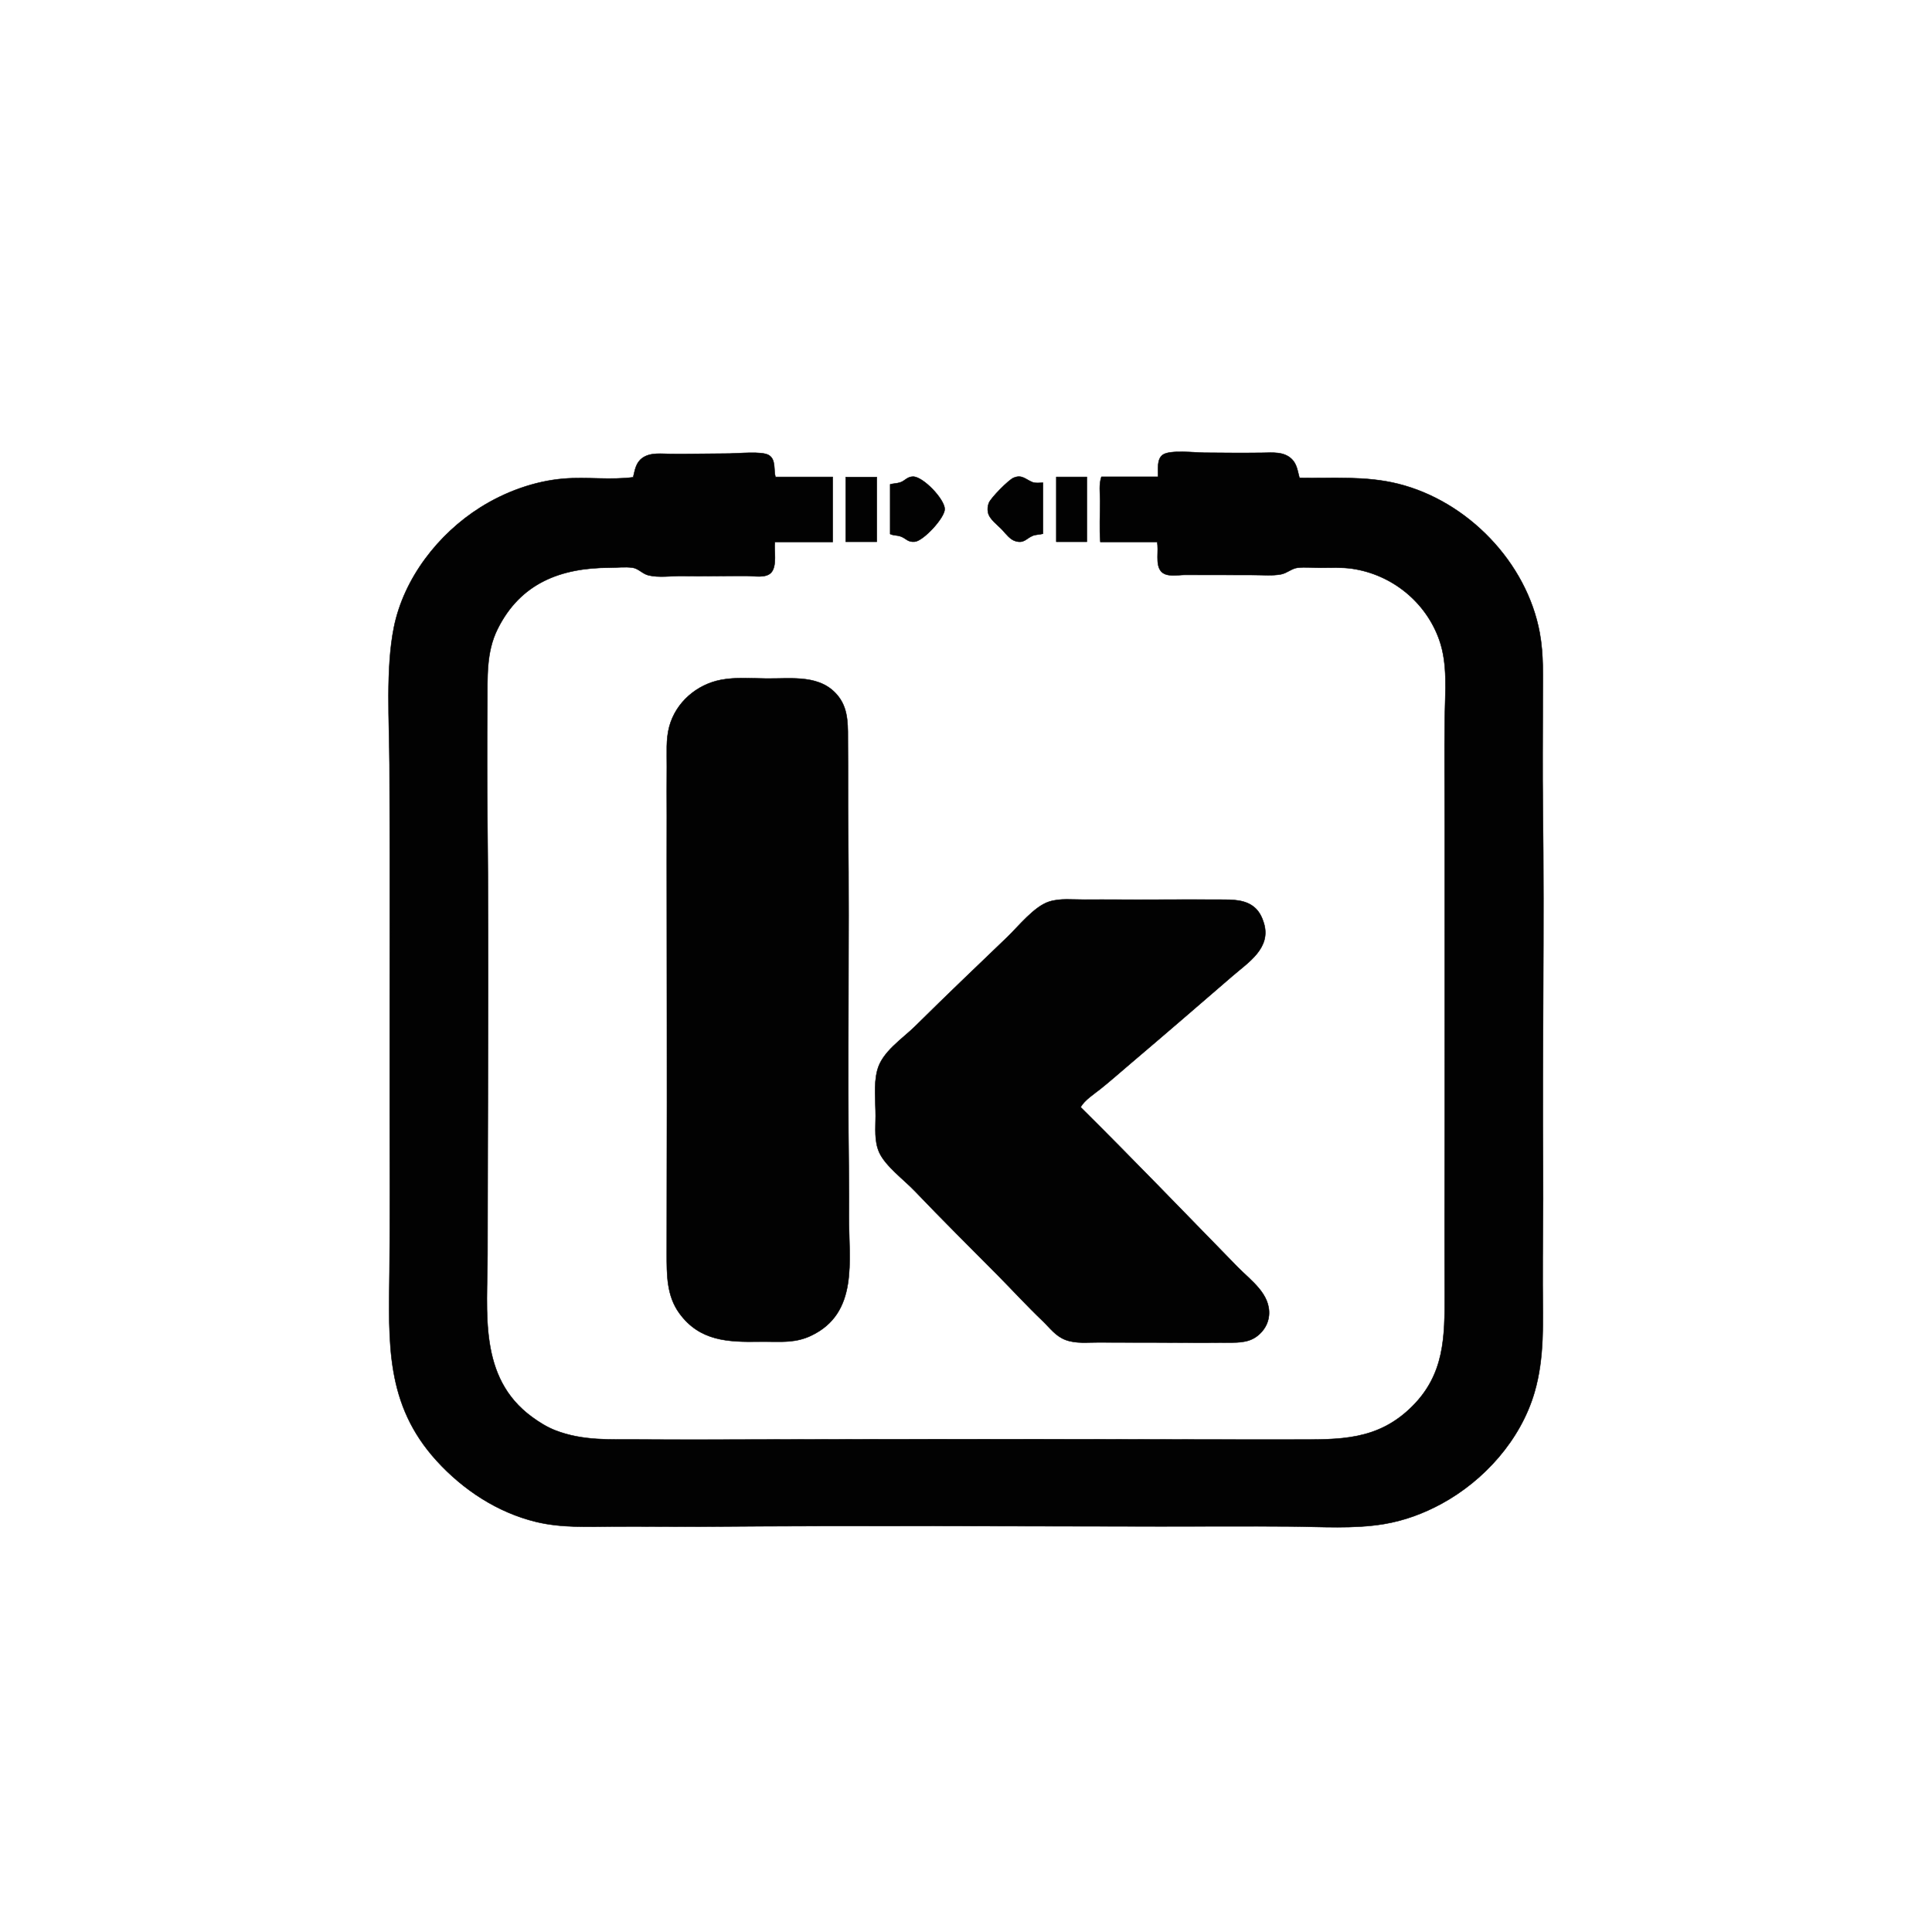
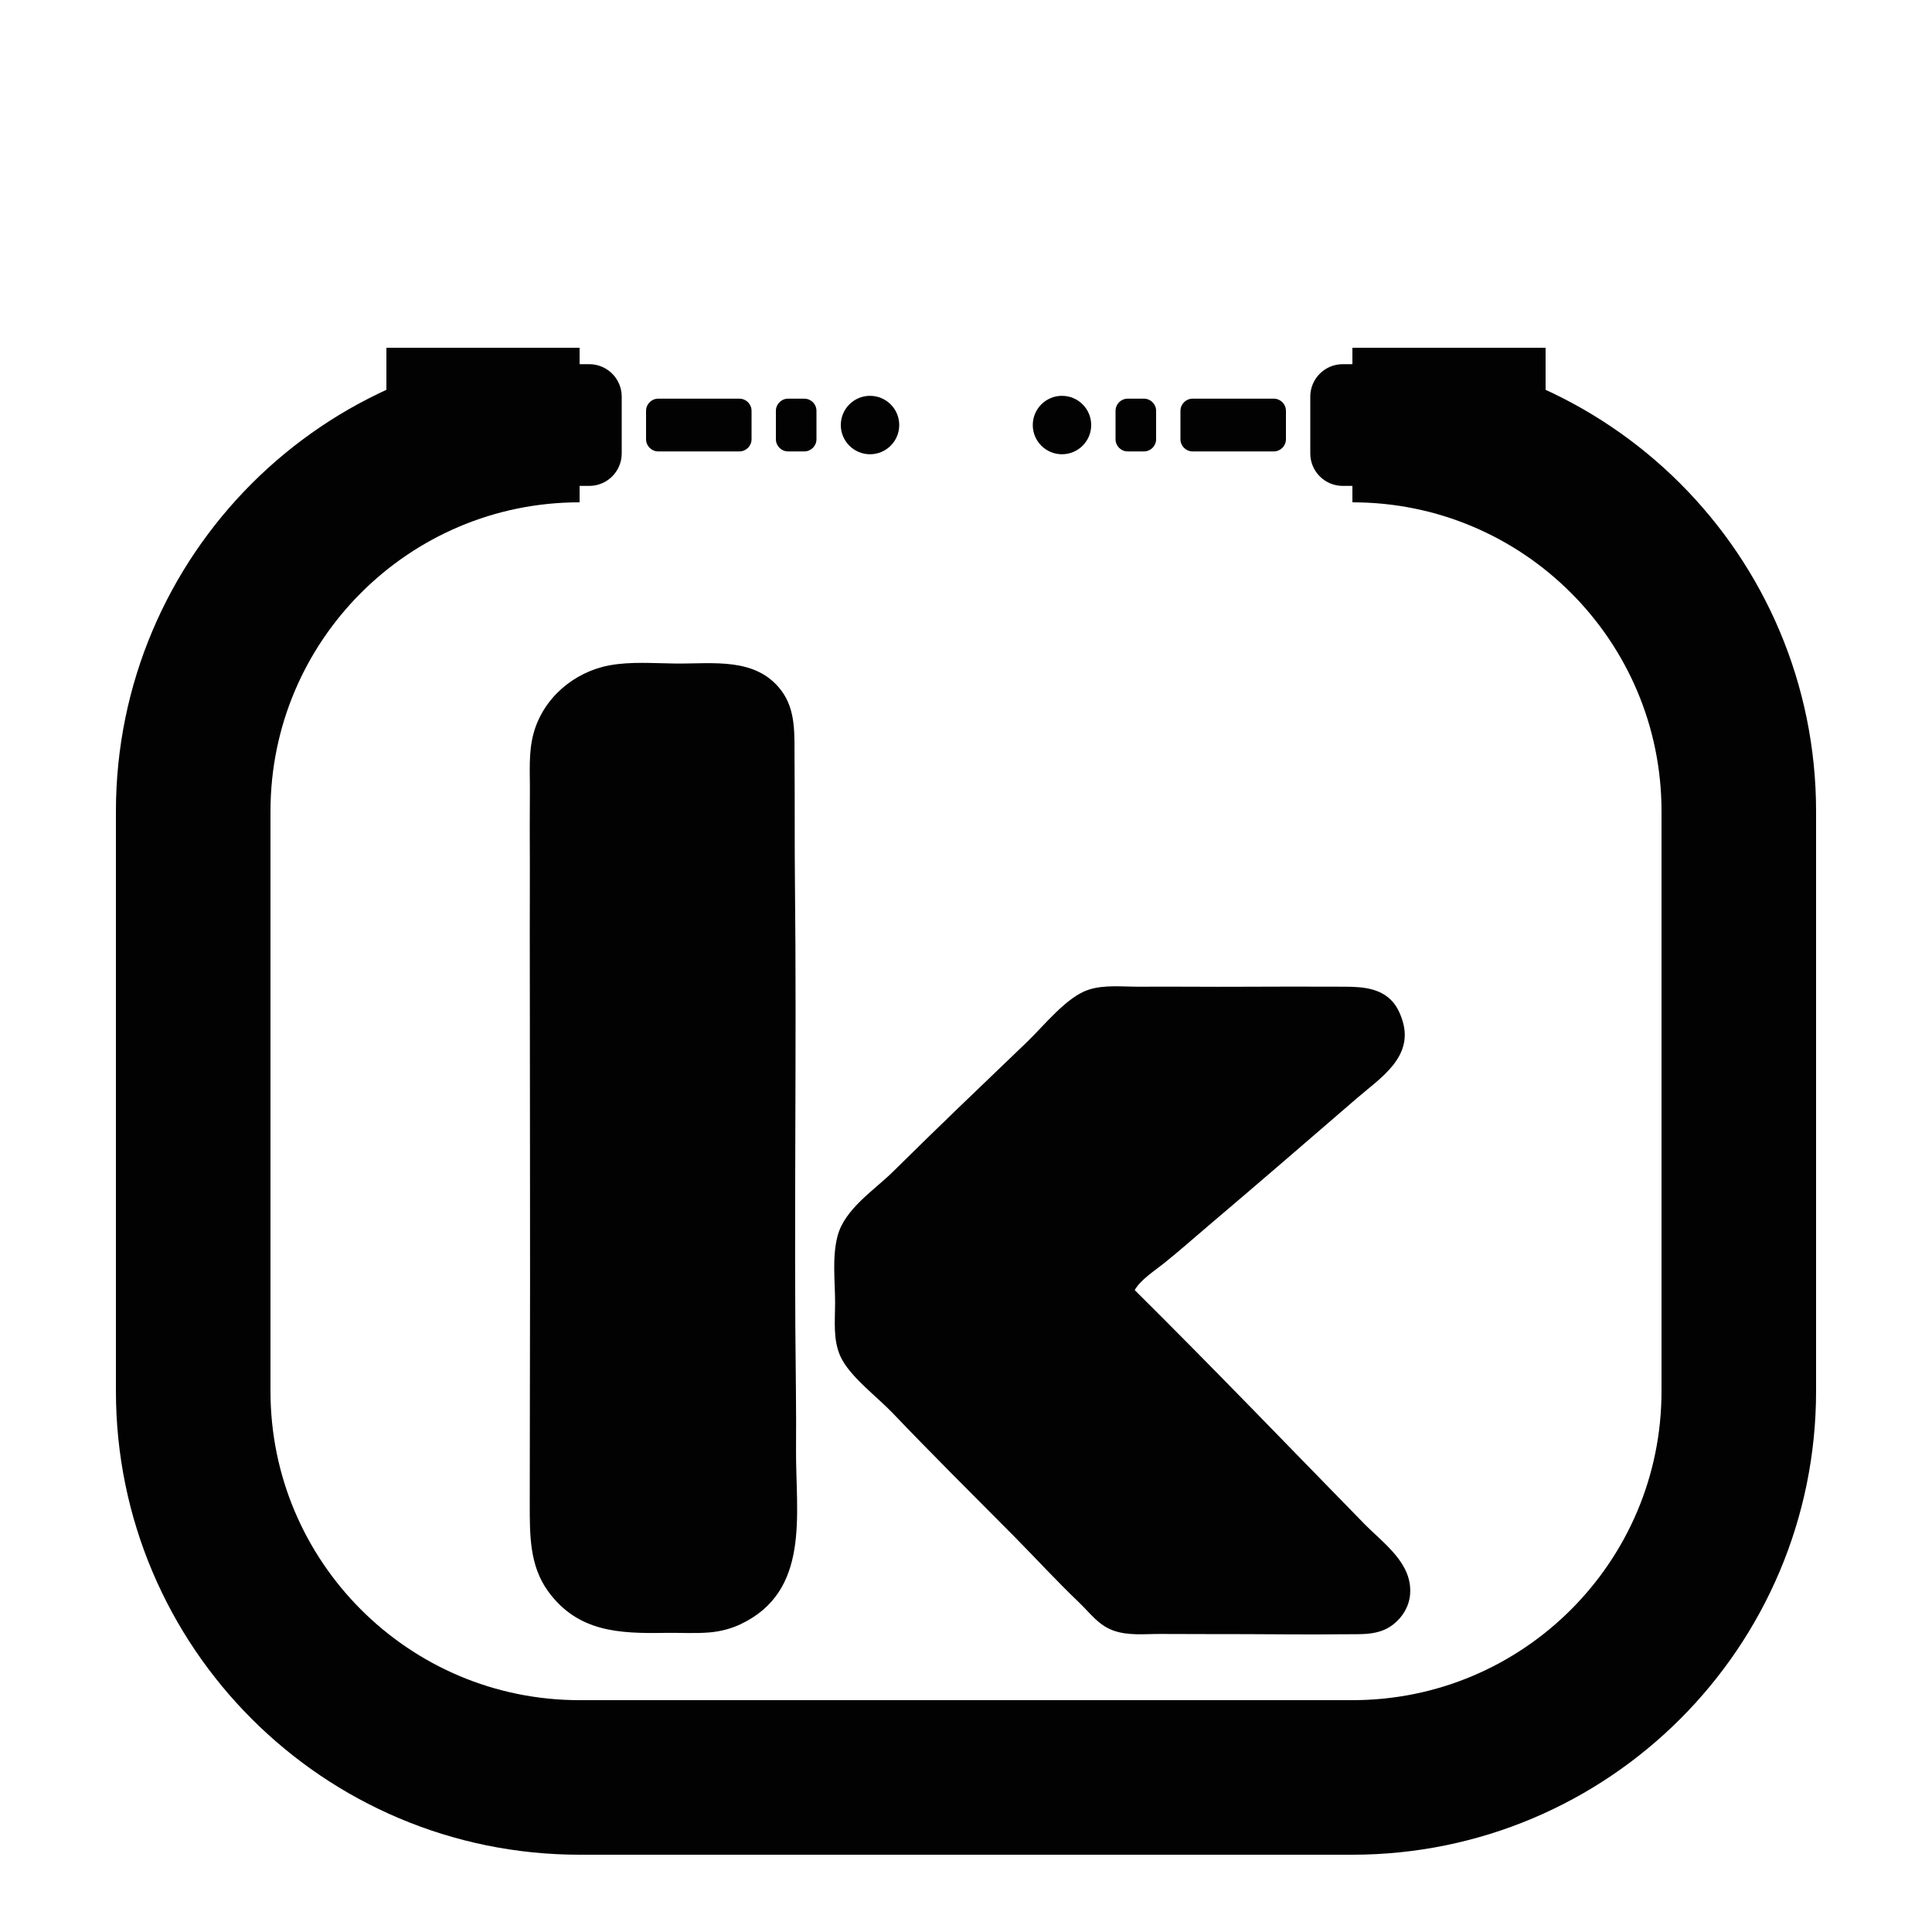
- <svg xmlns="http://www.w3.org/2000/svg" viewBox="0 0 1095 1095" width="1095" height="1095">
-   <path d="M736.5 270.84C755.29 271.16 774.03 269.63 792.42 274.22C831.78 284.03 865.32 318.7 872.67 358.69C874.97 371.18 874.42 383.86 874.4 396.5C874.38 416.83 874.18 437.18 874.44 457.5C875.34 526.15 874.05 594.84 874.56 663.5C874.72 685.17 874.25 706.83 874.34 728.5C874.43 749.03 875.52 769.36 869.68 789.28C861.81 816.13 841.15 839.18 816.84 852.36C806.74 857.84 795.82 861.86 784.46 863.76C767.21 866.63 748.94 865.3 731.5 865.15C706.84 864.95 682.16 865.15 657.5 865.12C572.18 865.02 486.82 864.55 401.5 865.23C383.83 865.36 366.17 865.09 348.5 865.18C333.64 865.27 318.44 866.08 303.86 862.55C281.98 857.24 262.58 844.48 247.52 827.97C218.29 795.94 220.33 760.98 220.76 720.5C221.09 689.85 220.92 659.16 220.88 628.5C220.81 563.51 221.12 498.5 220.77 433.5C220.65 409.31 218.53 378.93 223.25 355.58C228.88 327.74 248.39 302.63 272.17 287.64C286.23 278.78 302.89 272.66 319.5 271.29C332.53 270.22 345.94 272.2 358.86 270.5C359.88 266.35 360.36 262.26 364.09 259.57C368.75 256.23 375.12 257.27 380.5 257.29C391.5 257.33 402.5 257.12 413.5 257.05C418.59 257.02 431.54 255.61 435.62 257.9C439.93 260.33 438.37 266.37 439.5 270.32C450.32 270.32 461.14 270.32 471.96 270.32C471.96 282.61 471.96 294.9 471.96 307.19C461.03 307.19 450.11 307.19 439.18 307.19C438.62 312.01 440.56 320.72 437.06 324.55C434.05 327.81 427.45 326.44 423.5 326.41C411.15 326.33 398.8 326.67 386.45 326.48C380.4 326.38 373.42 327.52 367.51 326.06C364.1 325.22 361.89 322.21 358.5 321.74C354.31 321.16 349.73 321.74 345.5 321.74C317.78 321.81 294.95 330.47 282.01 356.53C275.41 369.81 276.36 384.15 276.23 398.5C276.02 421.15 276.05 443.85 276.28 466.5C277.12 547.81 276.31 629.18 276.32 710.5C276.32 743.78 270.95 780.65 301.44 803.04C305.55 806.06 309.99 808.84 314.75 810.69C330.45 816.78 345.95 815.75 362.5 815.87C386.5 816.04 410.5 815.93 434.5 815.87C516.5 815.65 598.5 815.62 680.5 815.88C698.17 815.94 715.83 815.89 733.5 815.9C759.41 815.92 780.93 816.57 800.5 796.99C818.74 778.74 818.88 757.71 818.81 733.5C818.78 718.83 818.71 704.17 818.74 689.5C818.93 615.5 818.75 541.5 818.81 467.5C818.83 447.17 818.56 426.82 818.85 406.5C819.06 392.04 820.64 376.57 815.75 362.69C808.18 341.2 788.94 325.63 766.39 322.31C760.5 321.45 754.43 321.79 748.5 321.8C744.24 321.81 739.73 321.3 735.5 321.78C732.05 322.17 729.5 324.84 726.02 325.5C721.09 326.43 715.51 325.86 710.5 325.88C697.5 325.92 684.5 325.76 671.5 325.82C667.38 325.84 660.83 327.34 657.89 323.61C654.72 319.6 656.91 312.02 655.82 307.19C645.1 307.19 634.37 307.19 623.65 307.19C623.04 299.43 623.54 291.54 623.5 283.75C623.48 279.29 622.78 274.39 624.26 270.24C634.94 270.24 645.63 270.24 656.31 270.24C656.49 266.36 655.43 260.16 659.17 257.67C663.35 254.9 677.26 256.53 682.5 256.58C693.49 256.69 704.51 256.77 715.5 256.63C721.32 256.56 727.71 255.8 732.22 260.29C735.12 263.19 735.46 267.13 736.5 270.84ZM496.95 270.41C496.95 282.63 496.95 294.84 496.95 307.06C491.08 307.06 485.2 307.06 479.32 307.06C479.32 294.84 479.32 282.63 479.32 270.41C485.2 270.41 491.08 270.41 496.95 270.41ZM504.52 302.65C504.52 293.27 504.52 283.88 504.52 274.5C506.3 274.04 508.32 274.02 510.07 273.48C512.96 272.59 514.09 270.15 517.5 270.14C523.19 270.13 535.33 282.86 535.43 288.5C535.53 293.41 523.4 306.51 518.5 307.01C514.42 307.42 513.66 305.14 510.42 304.01C508.32 303.27 506.49 303.61 504.52 302.65ZM591.13 273.59C591.13 283.23 591.13 292.86 591.13 302.5C589.3 303.02 586.97 302.93 585.23 303.68C581.52 305.26 580.48 308.04 575.69 306.74C572.54 305.88 570.21 302.67 568.11 300.38C565.55 297.59 560.77 294.34 559.99 290.47C559.62 288.62 559.78 286.72 560.5 284.97C561.69 282.08 571.55 272.08 574.41 270.84C579.24 268.74 581.28 271.78 585.22 273.31C586.95 273.99 589.32 273.6 591.13 273.59ZM616.01 270.32C616.01 282.57 616.01 294.81 616.01 307.06C610.23 307.06 604.45 307.06 598.68 307.06C598.68 294.81 598.68 282.57 598.68 270.32C604.45 270.32 610.23 270.32 616.01 270.32ZM408.66 385.31C416.97 383.73 426.07 384.5 434.5 384.58C448.9 384.73 465.6 381.98 475.45 395.07C481.22 402.75 480.48 412.39 480.56 421.5C480.7 437.5 480.55 453.5 480.72 469.5C481.44 535.16 480.26 600.84 481.1 666.5C481.2 674.16 481.18 681.84 481.14 689.5C481 714.33 486.86 744.24 459.55 757.09C455.79 758.86 451.64 759.9 447.5 760.24C441.89 760.7 436.13 760.32 430.5 760.41C412.57 760.71 396.57 760.09 385.08 744.37C377.76 734.37 377.91 722.32 377.9 710.5C377.89 697.17 377.91 683.83 377.95 670.5C378.13 609.83 377.91 549.17 377.91 488.5C377.91 479.83 377.96 471.17 377.94 462.5C377.92 453.17 377.86 443.83 377.95 434.5C378.03 426.92 377.34 419.16 379.35 411.76C383.07 398.03 394.92 387.93 408.66 385.31ZM612.45 627.5C642.49 657.28 671.84 687.84 701.42 718.08C708.99 725.81 720.22 733.42 719.22 745.5C718.83 750.17 716.35 754.27 712.69 757.14C707.07 761.55 700.25 760.86 693.5 760.94C680.84 761.09 668.16 760.95 655.5 760.9C644.5 760.85 633.5 760.91 622.5 760.83C616.35 760.79 609.94 761.62 604.06 759.46C598.3 757.35 595.14 752.69 590.87 748.61C582.18 740.33 574.05 731.42 565.6 722.89C549.85 707 533.92 691.23 518.47 675.04C512.51 668.79 501.85 660.93 498.35 653.2C495.42 646.71 496.28 639.4 496.29 632.5C496.29 624.01 495.08 614.9 497.22 606.61C499.95 596.03 511.51 588.77 518.92 581.42C535.99 564.51 553.41 547.89 570.76 531.25C577.25 525.02 586.05 513.81 594.55 511.05C600.83 509.01 607.98 509.93 614.5 509.88C627.83 509.78 641.17 509.98 654.5 509.89C666.83 509.81 679.17 509.84 691.5 509.87C698.4 509.89 706.29 509.68 711.65 514.86C713.98 517.1 715.41 520.16 716.33 523.22C720.55 537.27 707.67 545.29 698.62 553.1C679.48 569.62 660.33 586.18 641.04 602.53C635.27 607.41 629.61 612.47 623.71 617.18C620 620.13 614.8 623.44 612.45 627.5Z" fill="#020202" fill-rule="evenodd" stroke="#020202" stroke-width="0.25" stroke-linejoin="round" />
+ <svg xmlns="http://www.w3.org/2000/svg" viewBox="0 0 100 100" color="#020202">
+   <g fill="currentColor">
+     <path d="M80,22H70A20,20 0 0 1 90,42V72A20,20 0 0 1 70,92H30A20,20 0 0 1 10,72V42A20,20 0 0 1 30,22H20" fill="none" stroke="currentColor" stroke-width="8" />
+     <path d="M20.63,20.11H21.89A0.63,0.63 0 0 1 22.52,20.74V23.26A0.63,0.63 0 0 1 21.89,23.89H20.63A0.63,0.63 0 0 1 20,23.26V20.74A0.63,0.63 0 0 1 20.63,20.11Z" />
+     <path d="M23.78,18.85H30.5A1.68,1.68 0 0 1 32.18,20.53V23.47A1.68,1.68 0 0 1 30.5,25.15H23.78A1.68,1.68 0 0 1 22.1,23.47V20.53A1.68,1.68 0 0 1 23.78,18.85Z" />
+     <path d="M34.07,20.635H38.27A0.63,0.63 0 0 1 38.9,21.265V22.735A0.63,0.63 0 0 1 38.27,23.365H34.07A0.63,0.63 0 0 1 33.44,22.735V21.265A0.63,0.63 0 0 1 34.07,20.635Z" />
+     <path d="M40.79,20.635H41.63A0.63,0.63 0 0 1 42.26,21.265V22.735A0.63,0.63 0 0 1 41.63,23.365H40.79A0.63,0.63 0 0 1 40.16,22.735V21.265A0.63,0.63 0 0 1 40.79,20.635Z" />
+     <circle cx="45.032" cy="22" r="1.512" />
+     <path d="M78.11,20.11H79.37A0.63,0.63 0 0 1 80,20.74V23.26A0.63,0.63 0 0 1 79.37,23.89H78.11A0.63,0.63 0 0 1 77.48,23.26V20.74A0.63,0.63 0 0 1 78.11,20.11Z" />
+     <path d="M69.5,18.85H76.22A1.68,1.68 0 0 1 77.9,20.53V23.47A1.68,1.68 0 0 1 76.22,25.15H69.5A1.68,1.68 0 0 1 67.82,23.47V20.53A1.68,1.68 0 0 1 69.5,18.85Z" />
+     <path d="M61.73,20.635H65.93A0.63,0.63 0 0 1 66.56,21.265V22.735A0.63,0.63 0 0 1 65.93,23.365H61.73A0.63,0.63 0 0 1 61.1,22.735V21.265A0.63,0.63 0 0 1 61.73,20.635Z" />
+     <path d="M58.37,20.635H59.21A0.63,0.63 0 0 1 59.84,21.265V22.735A0.63,0.63 0 0 1 59.21,23.365H58.37A0.63,0.63 0 0 1 57.74,22.735V21.265A0.63,0.63 0 0 1 58.37,20.635Z" />
+     <circle cx="54.968" cy="22" r="1.512" />
+     <path d="M408.66 385.31C416.97 383.73 426.07 384.5 434.5 384.58C448.9 384.73 465.6 381.98 475.45 395.07C481.22 402.75 480.48 412.39 480.56 421.5C480.7 437.5 480.55 453.5 480.72 469.5C481.44 535.16 480.26 600.84 481.1 666.5C481.2 674.16 481.18 681.84 481.14 689.5C481 714.33 486.86 744.24 459.55 757.09C455.79 758.86 451.64 759.9 447.5 760.24C441.89 760.7 436.13 760.32 430.5 760.41C412.57 760.71 396.57 760.09 385.08 744.37C377.76 734.37 377.91 722.32 377.9 710.5C377.89 697.17 377.91 683.83 377.95 670.5C378.13 609.83 377.91 549.17 377.91 488.5C377.91 479.83 377.96 471.17 377.94 462.5C377.92 453.17 377.86 443.83 377.95 434.5C378.03 426.92 377.34 419.16 379.35 411.76C383.07 398.03 394.92 387.93 408.66 385.31ZM612.45 627.5C642.49 657.28 671.84 687.84 701.42 718.08C708.99 725.81 720.22 733.42 719.22 745.5C718.83 750.17 716.35 754.27 712.69 757.14C707.07 761.55 700.25 760.86 693.5 760.94C680.84 761.09 668.16 760.95 655.5 760.9C644.5 760.85 633.5 760.91 622.5 760.83C616.35 760.79 609.94 761.62 604.06 759.46C598.3 757.35 595.14 752.69 590.87 748.61C582.18 740.33 574.05 731.42 565.6 722.89C549.85 707 533.92 691.23 518.47 675.04C512.51 668.79 501.85 660.93 498.35 653.2C495.42 646.71 496.28 639.4 496.29 632.5C496.29 624.01 495.08 614.9 497.22 606.61C499.95 596.03 511.51 588.77 518.92 581.42C535.99 564.51 553.41 547.89 570.76 531.25C577.25 525.02 586.05 513.81 594.55 511.05C600.83 509.01 607.98 509.93 614.5 509.88C627.83 509.78 641.17 509.98 654.5 509.89C666.83 509.81 679.17 509.84 691.5 509.87C698.4 509.89 706.29 509.68 711.65 514.86C713.98 517.1 715.41 520.16 716.33 523.22C720.55 537.27 707.67 545.29 698.62 553.1C679.48 569.62 660.33 586.18 641.04 602.53C635.27 607.41 629.61 612.47 623.71 617.18C620 620.13 614.8 623.44 612.45 627.5Z" transform="translate(-23.030,-16.997) scale(0.1335)" />
+   </g>
</svg>
